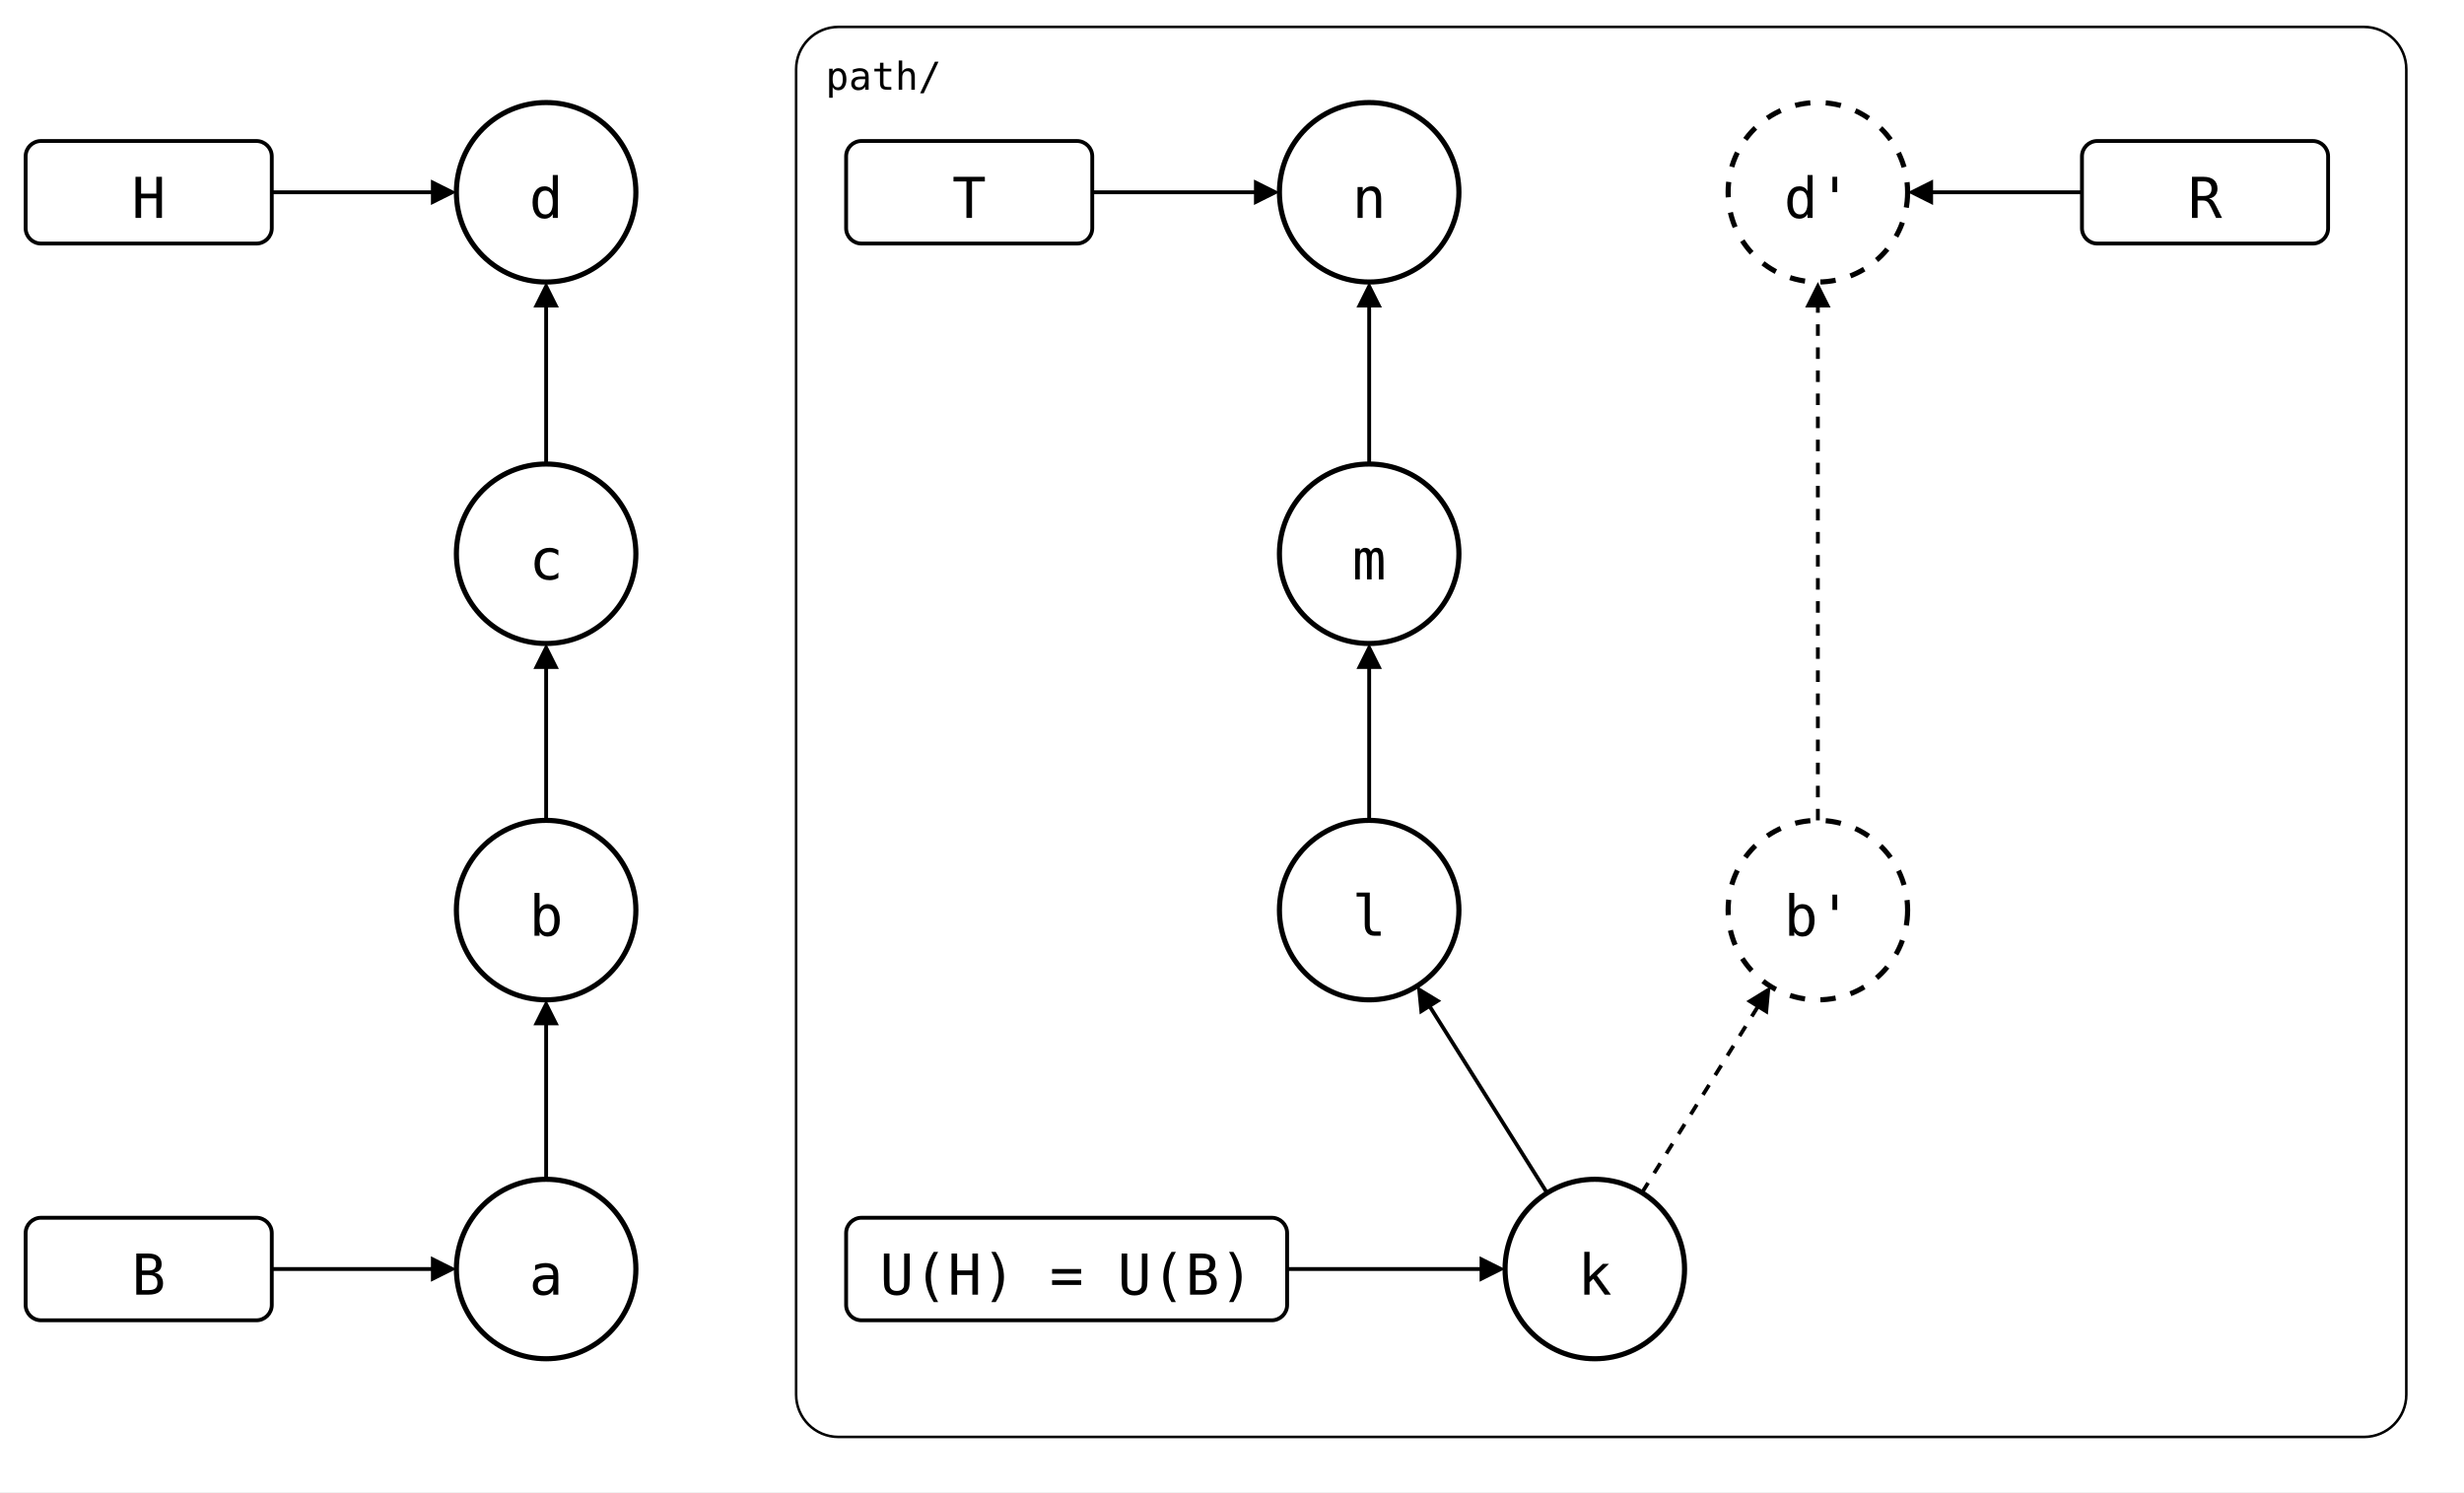
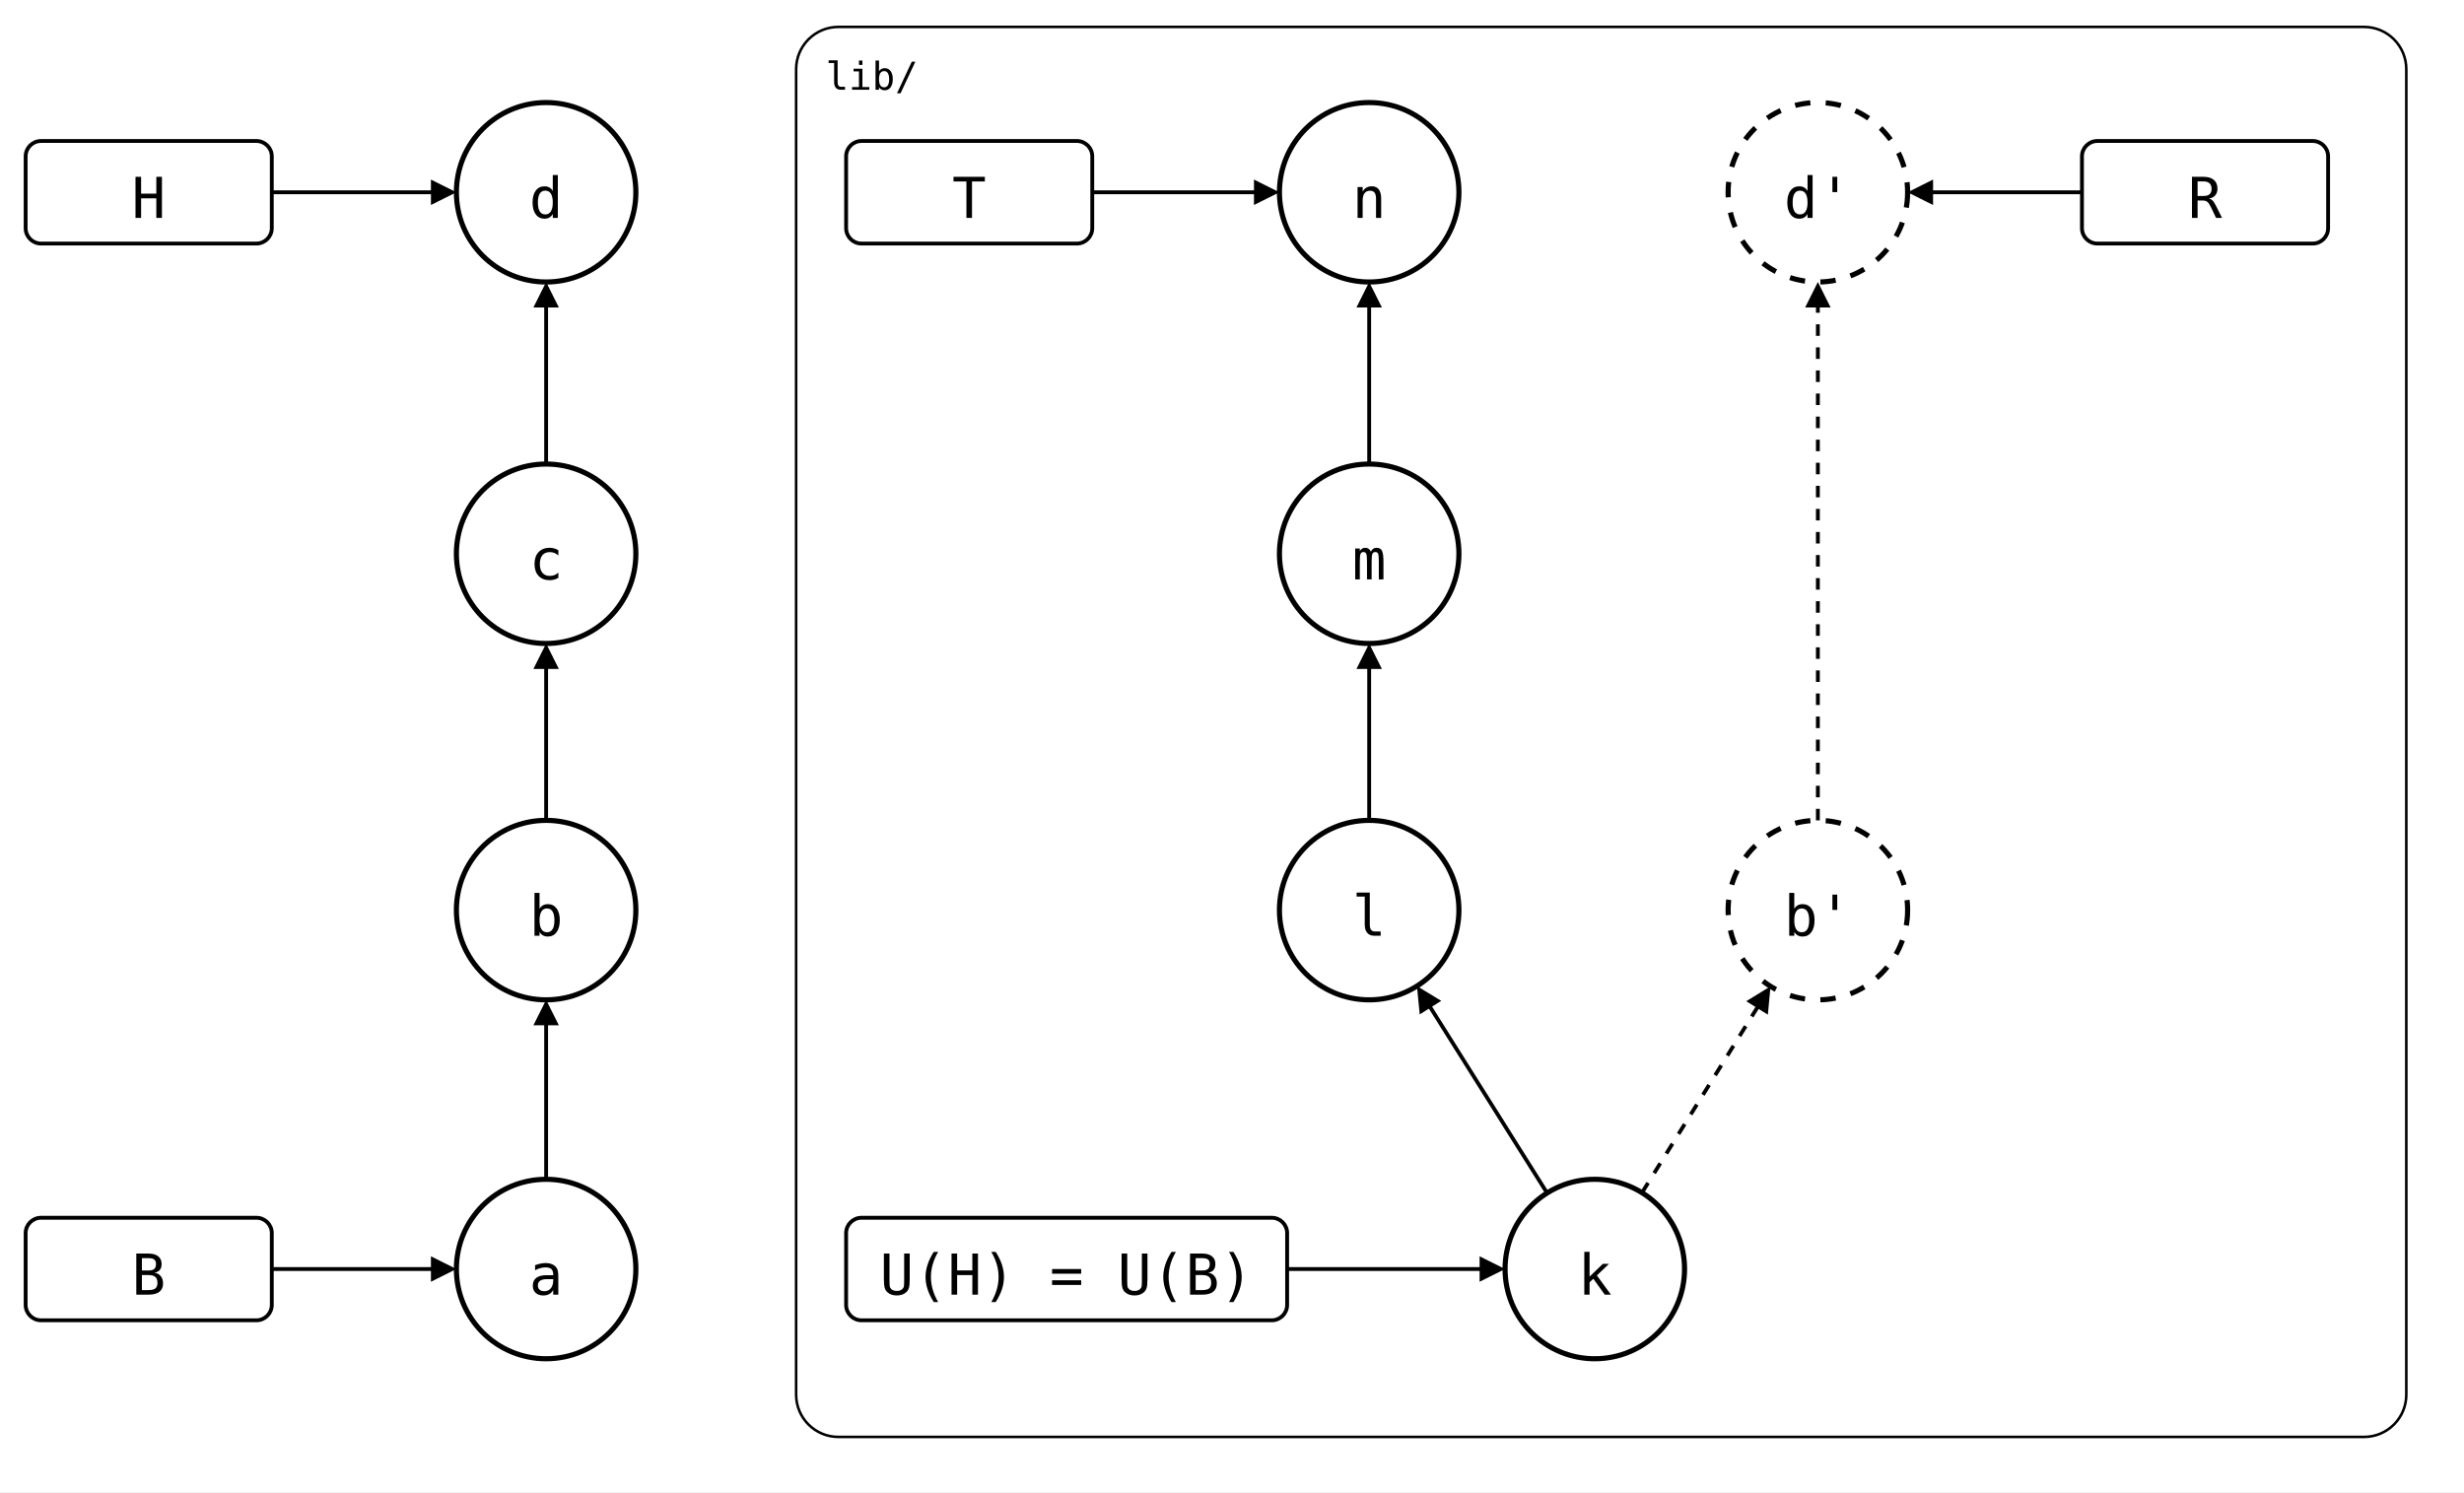
- <svg xmlns="http://www.w3.org/2000/svg" style="background: #ffffff; background-color: light-dark(#ffffff, #121212); color-scheme: light dark;" version="1.1" width="961px" height="582px" viewBox="0 0 961 582" id="ge-svg-cKj7-CJuBm1rGOg_2jpt" content="&lt;mxfile host=&quot;Electron&quot;&gt;&#10;  &lt;diagram name=&quot;before-pull&quot; id=&quot;before-pull&quot;&gt;&#10;    &lt;mxGraphModel grid=&quot;0&quot; gridSize=&quot;10&quot; guides=&quot;1&quot; tooltips=&quot;1&quot; connect=&quot;1&quot; arrows=&quot;1&quot; fold=&quot;0&quot; page=&quot;0&quot; pageScale=&quot;1&quot; pageWidth=&quot;850&quot; pageHeight=&quot;1100&quot; background=&quot;#ffffff&quot; math=&quot;0&quot; shadow=&quot;0&quot;&gt;&#10;      &lt;root&gt;&#10;        &lt;mxCell id=&quot;0&quot; /&gt;&#10;        &lt;mxCell id=&quot;1&quot; parent=&quot;0&quot; /&gt;&#10;        &lt;mxCell id=&quot;lane&quot; parent=&quot;1&quot; style=&quot;rounded=1;arcSize=3;fillColor=none;strokeWidth=1;fontSize=15;verticalAlign=top;align=left;spacingLeft=10;spacingTop=4;fontFamily=Roboto Mono,monospace;&quot; value=&quot;path/&quot; vertex=&quot;1&quot;&gt;&#10;          &lt;mxGeometry height=&quot;550&quot; width=&quot;628&quot; x=&quot;351&quot; y=&quot;1&quot; as=&quot;geometry&quot; /&gt;&#10;        &lt;/mxCell&gt;&#10;        &lt;mxCell id=&quot;a&quot; parent=&quot;1&quot; style=&quot;ellipse;aspect=fixed;strokeWidth=2;fontSize=22;fontFamily=Roboto Mono,monospace;&quot; value=&quot;a&quot; vertex=&quot;1&quot;&gt;&#10;          &lt;mxGeometry height=&quot;70&quot; width=&quot;70&quot; x=&quot;219&quot; y=&quot;451&quot; as=&quot;geometry&quot; /&gt;&#10;        &lt;/mxCell&gt;&#10;        &lt;mxCell id=&quot;b&quot; parent=&quot;1&quot; style=&quot;ellipse;aspect=fixed;strokeWidth=2;fontSize=22;fontFamily=Roboto Mono,monospace;&quot; value=&quot;b&quot; vertex=&quot;1&quot;&gt;&#10;          &lt;mxGeometry height=&quot;70&quot; width=&quot;70&quot; x=&quot;219&quot; y=&quot;311&quot; as=&quot;geometry&quot; /&gt;&#10;        &lt;/mxCell&gt;&#10;        &lt;mxCell id=&quot;c&quot; parent=&quot;1&quot; style=&quot;ellipse;aspect=fixed;strokeWidth=2;fontSize=22;fontFamily=Roboto Mono,monospace;&quot; value=&quot;c&quot; vertex=&quot;1&quot;&gt;&#10;          &lt;mxGeometry height=&quot;70&quot; width=&quot;70&quot; x=&quot;219&quot; y=&quot;172&quot; as=&quot;geometry&quot; /&gt;&#10;        &lt;/mxCell&gt;&#10;        &lt;mxCell id=&quot;d&quot; parent=&quot;1&quot; style=&quot;ellipse;aspect=fixed;strokeWidth=2;fontSize=22;fontFamily=Roboto Mono,monospace;&quot; value=&quot;d&quot; vertex=&quot;1&quot;&gt;&#10;          &lt;mxGeometry height=&quot;70&quot; width=&quot;70&quot; x=&quot;219&quot; y=&quot;31&quot; as=&quot;geometry&quot; /&gt;&#10;        &lt;/mxCell&gt;&#10;        &lt;mxCell id=&quot;k&quot; parent=&quot;1&quot; style=&quot;ellipse;aspect=fixed;strokeWidth=2;fontSize=22;fontFamily=Roboto Mono,monospace;&quot; value=&quot;k&quot; vertex=&quot;1&quot;&gt;&#10;          &lt;mxGeometry height=&quot;70&quot; width=&quot;70&quot; x=&quot;628&quot; y=&quot;451&quot; as=&quot;geometry&quot; /&gt;&#10;        &lt;/mxCell&gt;&#10;        &lt;mxCell id=&quot;l&quot; parent=&quot;1&quot; style=&quot;ellipse;aspect=fixed;strokeWidth=2;fontSize=22;fontFamily=Roboto Mono,monospace;&quot; value=&quot;l&quot; vertex=&quot;1&quot;&gt;&#10;          &lt;mxGeometry height=&quot;70&quot; width=&quot;70&quot; x=&quot;540&quot; y=&quot;311&quot; as=&quot;geometry&quot; /&gt;&#10;        &lt;/mxCell&gt;&#10;        &lt;mxCell id=&quot;m&quot; parent=&quot;1&quot; style=&quot;ellipse;aspect=fixed;strokeWidth=2;fontSize=22;fontFamily=Roboto Mono,monospace;&quot; value=&quot;m&quot; vertex=&quot;1&quot;&gt;&#10;          &lt;mxGeometry height=&quot;70&quot; width=&quot;70&quot; x=&quot;540&quot; y=&quot;172&quot; as=&quot;geometry&quot; /&gt;&#10;        &lt;/mxCell&gt;&#10;        &lt;mxCell id=&quot;n&quot; parent=&quot;1&quot; style=&quot;ellipse;aspect=fixed;strokeWidth=2;fontSize=22;fontFamily=Roboto Mono,monospace;&quot; value=&quot;n&quot; vertex=&quot;1&quot;&gt;&#10;          &lt;mxGeometry height=&quot;70&quot; width=&quot;70&quot; x=&quot;540&quot; y=&quot;31&quot; as=&quot;geometry&quot; /&gt;&#10;        &lt;/mxCell&gt;&#10;        &lt;mxCell id=&quot;b_&quot; parent=&quot;1&quot; style=&quot;ellipse;aspect=fixed;strokeWidth=2;fontSize=22;fontFamily=Roboto Mono,monospace;dashed=1;&quot; value=&quot;b&amp;#39;&quot; vertex=&quot;1&quot;&gt;&#10;          &lt;mxGeometry height=&quot;70&quot; width=&quot;70&quot; x=&quot;715&quot; y=&quot;311&quot; as=&quot;geometry&quot; /&gt;&#10;        &lt;/mxCell&gt;&#10;        &lt;mxCell id=&quot;d_&quot; parent=&quot;1&quot; style=&quot;ellipse;aspect=fixed;strokeWidth=2;fontSize=22;fontFamily=Roboto Mono,monospace;dashed=1;&quot; value=&quot;d&amp;#39;&quot; vertex=&quot;1&quot;&gt;&#10;          &lt;mxGeometry height=&quot;70&quot; width=&quot;70&quot; x=&quot;715&quot; y=&quot;31&quot; as=&quot;geometry&quot; /&gt;&#10;        &lt;/mxCell&gt;&#10;        &lt;mxCell id=&quot;refH&quot; parent=&quot;1&quot; style=&quot;rounded=1;strokeWidth=1.5;fontSize=22;fontFamily=Roboto Mono,monospace;&quot; value=&quot;H&quot; vertex=&quot;1&quot;&gt;&#10;          &lt;mxGeometry height=&quot;40&quot; width=&quot;96&quot; x=&quot;51&quot; y=&quot;46&quot; as=&quot;geometry&quot; /&gt;&#10;        &lt;/mxCell&gt;&#10;        &lt;mxCell id=&quot;refB&quot; parent=&quot;1&quot; style=&quot;rounded=1;strokeWidth=1.5;fontSize=22;fontFamily=Roboto Mono,monospace;&quot; value=&quot;B&quot; vertex=&quot;1&quot;&gt;&#10;          &lt;mxGeometry height=&quot;40&quot; width=&quot;96&quot; x=&quot;51&quot; y=&quot;466&quot; as=&quot;geometry&quot; /&gt;&#10;        &lt;/mxCell&gt;&#10;        &lt;mxCell id=&quot;refU&quot; parent=&quot;1&quot; style=&quot;rounded=1;strokeWidth=1.5;fontSize=22;fontFamily=Roboto Mono,monospace;&quot; value=&quot;U(H) = U(B)&quot; vertex=&quot;1&quot;&gt;&#10;          &lt;mxGeometry height=&quot;40&quot; width=&quot;172&quot; x=&quot;371&quot; y=&quot;466&quot; as=&quot;geometry&quot; /&gt;&#10;        &lt;/mxCell&gt;&#10;        &lt;mxCell id=&quot;refT&quot; parent=&quot;1&quot; style=&quot;rounded=1;strokeWidth=1.5;fontSize=22;fontFamily=Roboto Mono,monospace;&quot; value=&quot;T&quot; vertex=&quot;1&quot;&gt;&#10;          &lt;mxGeometry height=&quot;40&quot; width=&quot;96&quot; x=&quot;371&quot; y=&quot;46&quot; as=&quot;geometry&quot; /&gt;&#10;        &lt;/mxCell&gt;&#10;        &lt;mxCell id=&quot;refR&quot; parent=&quot;1&quot; style=&quot;rounded=1;strokeWidth=1.5;fontSize=22;fontFamily=Roboto Mono,monospace;&quot; value=&quot;R&quot; vertex=&quot;1&quot;&gt;&#10;          &lt;mxGeometry height=&quot;40&quot; width=&quot;96&quot; x=&quot;853&quot; y=&quot;46&quot; as=&quot;geometry&quot; /&gt;&#10;        &lt;/mxCell&gt;&#10;        &lt;mxCell id=&quot;e0&quot; edge=&quot;1&quot; parent=&quot;1&quot; source=&quot;refH&quot; style=&quot;endArrow=block;endFill=1;html=1;strokeWidth=1.5;rounded=0;&quot; target=&quot;d&quot;&gt;&#10;          &lt;mxGeometry relative=&quot;1&quot; as=&quot;geometry&quot; /&gt;&#10;        &lt;/mxCell&gt;&#10;        &lt;mxCell id=&quot;e1&quot; edge=&quot;1&quot; parent=&quot;1&quot; source=&quot;c&quot; style=&quot;endArrow=block;endFill=1;html=1;strokeWidth=1.5;rounded=0;&quot; target=&quot;d&quot;&gt;&#10;          &lt;mxGeometry relative=&quot;1&quot; as=&quot;geometry&quot; /&gt;&#10;        &lt;/mxCell&gt;&#10;        &lt;mxCell id=&quot;e2&quot; edge=&quot;1&quot; parent=&quot;1&quot; source=&quot;b&quot; style=&quot;endArrow=block;endFill=1;html=1;strokeWidth=1.5;rounded=0;&quot; target=&quot;c&quot;&gt;&#10;          &lt;mxGeometry relative=&quot;1&quot; as=&quot;geometry&quot; /&gt;&#10;        &lt;/mxCell&gt;&#10;        &lt;mxCell id=&quot;e3&quot; edge=&quot;1&quot; parent=&quot;1&quot; source=&quot;a&quot; style=&quot;endArrow=block;endFill=1;html=1;strokeWidth=1.5;rounded=0;&quot; target=&quot;b&quot;&gt;&#10;          &lt;mxGeometry relative=&quot;1&quot; as=&quot;geometry&quot; /&gt;&#10;        &lt;/mxCell&gt;&#10;        &lt;mxCell id=&quot;e4&quot; edge=&quot;1&quot; parent=&quot;1&quot; source=&quot;refB&quot; style=&quot;endArrow=block;endFill=1;html=1;strokeWidth=1.5;rounded=0;&quot; target=&quot;a&quot;&gt;&#10;          &lt;mxGeometry relative=&quot;1&quot; as=&quot;geometry&quot; /&gt;&#10;        &lt;/mxCell&gt;&#10;        &lt;mxCell id=&quot;e5&quot; edge=&quot;1&quot; parent=&quot;1&quot; source=&quot;refU&quot; style=&quot;endArrow=block;endFill=1;html=1;strokeWidth=1.5;rounded=0;&quot; target=&quot;k&quot;&gt;&#10;          &lt;mxGeometry relative=&quot;1&quot; as=&quot;geometry&quot; /&gt;&#10;        &lt;/mxCell&gt;&#10;        &lt;mxCell id=&quot;e6&quot; edge=&quot;1&quot; parent=&quot;1&quot; source=&quot;refT&quot; style=&quot;endArrow=block;endFill=1;html=1;strokeWidth=1.5;rounded=0;&quot; target=&quot;n&quot;&gt;&#10;          &lt;mxGeometry relative=&quot;1&quot; as=&quot;geometry&quot; /&gt;&#10;        &lt;/mxCell&gt;&#10;        &lt;mxCell id=&quot;e7&quot; edge=&quot;1&quot; parent=&quot;1&quot; source=&quot;k&quot; style=&quot;endArrow=block;endFill=1;html=1;strokeWidth=1.5;rounded=0;&quot; target=&quot;l&quot;&gt;&#10;          &lt;mxGeometry relative=&quot;1&quot; as=&quot;geometry&quot; /&gt;&#10;        &lt;/mxCell&gt;&#10;        &lt;mxCell id=&quot;e8&quot; edge=&quot;1&quot; parent=&quot;1&quot; source=&quot;l&quot; style=&quot;endArrow=block;endFill=1;html=1;strokeWidth=1.5;rounded=0;&quot; target=&quot;m&quot;&gt;&#10;          &lt;mxGeometry relative=&quot;1&quot; as=&quot;geometry&quot; /&gt;&#10;        &lt;/mxCell&gt;&#10;        &lt;mxCell id=&quot;e9&quot; edge=&quot;1&quot; parent=&quot;1&quot; source=&quot;m&quot; style=&quot;endArrow=block;endFill=1;html=1;strokeWidth=1.5;rounded=0;&quot; target=&quot;n&quot;&gt;&#10;          &lt;mxGeometry relative=&quot;1&quot; as=&quot;geometry&quot; /&gt;&#10;        &lt;/mxCell&gt;&#10;        &lt;mxCell id=&quot;e10&quot; edge=&quot;1&quot; parent=&quot;1&quot; source=&quot;k&quot; style=&quot;endArrow=block;endFill=1;html=1;strokeWidth=1.5;rounded=0;dashed=1;&quot; target=&quot;b_&quot;&gt;&#10;          &lt;mxGeometry relative=&quot;1&quot; as=&quot;geometry&quot; /&gt;&#10;        &lt;/mxCell&gt;&#10;        &lt;mxCell id=&quot;e11&quot; edge=&quot;1&quot; parent=&quot;1&quot; source=&quot;b_&quot; style=&quot;endArrow=block;endFill=1;html=1;strokeWidth=1.5;rounded=0;dashed=1;&quot; target=&quot;d_&quot;&gt;&#10;          &lt;mxGeometry relative=&quot;1&quot; as=&quot;geometry&quot; /&gt;&#10;        &lt;/mxCell&gt;&#10;        &lt;mxCell id=&quot;e12&quot; edge=&quot;1&quot; parent=&quot;1&quot; source=&quot;refR&quot; style=&quot;endArrow=block;endFill=1;html=1;strokeWidth=1.5;rounded=0;&quot; target=&quot;d_&quot;&gt;&#10;          &lt;mxGeometry relative=&quot;1&quot; as=&quot;geometry&quot; /&gt;&#10;        &lt;/mxCell&gt;&#10;      &lt;/root&gt;&#10;    &lt;/mxGraphModel&gt;&#10;  &lt;/diagram&gt;&#10;&lt;/mxfile&gt;&#10;">
-   <style type="text/css">@supports (color: light-dark(#000, #fff)) { #ge-svg-cKj7-CJuBm1rGOg_2jpt { --ge-adaptive-bg: light-dark(#ffffff, var(--ge-dark-color, #121212)); } }</style>
+ <svg xmlns="http://www.w3.org/2000/svg" style="background: #ffffff; background-color: light-dark(#ffffff, #121212); color-scheme: light dark;" version="1.1" width="961px" height="582px" viewBox="0 0 961 582" id="ge-svg-8tMUDwpoQB_74Hj9DAsO" content="&lt;mxfile host=&quot;Electron&quot;&gt;&#10;  &lt;diagram name=&quot;before-pull&quot; id=&quot;before-pull&quot;&gt;&#10;    &lt;mxGraphModel grid=&quot;0&quot; gridSize=&quot;10&quot; guides=&quot;1&quot; tooltips=&quot;1&quot; connect=&quot;1&quot; arrows=&quot;1&quot; fold=&quot;0&quot; page=&quot;0&quot; pageScale=&quot;1&quot; pageWidth=&quot;850&quot; pageHeight=&quot;1100&quot; background=&quot;#ffffff&quot; math=&quot;0&quot; shadow=&quot;0&quot;&gt;&#10;      &lt;root&gt;&#10;        &lt;mxCell id=&quot;0&quot; /&gt;&#10;        &lt;mxCell id=&quot;1&quot; parent=&quot;0&quot; /&gt;&#10;        &lt;mxCell id=&quot;lane&quot; parent=&quot;1&quot; style=&quot;rounded=1;arcSize=3;fillColor=none;strokeWidth=1;fontSize=15;verticalAlign=top;align=left;spacingLeft=10;spacingTop=4;fontFamily=Roboto Mono,monospace;&quot; value=&quot;lib/&quot; vertex=&quot;1&quot;&gt;&#10;          &lt;mxGeometry height=&quot;550&quot; width=&quot;628&quot; x=&quot;351&quot; y=&quot;1&quot; as=&quot;geometry&quot; /&gt;&#10;        &lt;/mxCell&gt;&#10;        &lt;mxCell id=&quot;a&quot; parent=&quot;1&quot; style=&quot;ellipse;aspect=fixed;strokeWidth=2;fontSize=22;fontFamily=Roboto Mono,monospace;&quot; value=&quot;a&quot; vertex=&quot;1&quot;&gt;&#10;          &lt;mxGeometry height=&quot;70&quot; width=&quot;70&quot; x=&quot;219&quot; y=&quot;451&quot; as=&quot;geometry&quot; /&gt;&#10;        &lt;/mxCell&gt;&#10;        &lt;mxCell id=&quot;b&quot; parent=&quot;1&quot; style=&quot;ellipse;aspect=fixed;strokeWidth=2;fontSize=22;fontFamily=Roboto Mono,monospace;&quot; value=&quot;b&quot; vertex=&quot;1&quot;&gt;&#10;          &lt;mxGeometry height=&quot;70&quot; width=&quot;70&quot; x=&quot;219&quot; y=&quot;311&quot; as=&quot;geometry&quot; /&gt;&#10;        &lt;/mxCell&gt;&#10;        &lt;mxCell id=&quot;c&quot; parent=&quot;1&quot; style=&quot;ellipse;aspect=fixed;strokeWidth=2;fontSize=22;fontFamily=Roboto Mono,monospace;&quot; value=&quot;c&quot; vertex=&quot;1&quot;&gt;&#10;          &lt;mxGeometry height=&quot;70&quot; width=&quot;70&quot; x=&quot;219&quot; y=&quot;172&quot; as=&quot;geometry&quot; /&gt;&#10;        &lt;/mxCell&gt;&#10;        &lt;mxCell id=&quot;d&quot; parent=&quot;1&quot; style=&quot;ellipse;aspect=fixed;strokeWidth=2;fontSize=22;fontFamily=Roboto Mono,monospace;&quot; value=&quot;d&quot; vertex=&quot;1&quot;&gt;&#10;          &lt;mxGeometry height=&quot;70&quot; width=&quot;70&quot; x=&quot;219&quot; y=&quot;31&quot; as=&quot;geometry&quot; /&gt;&#10;        &lt;/mxCell&gt;&#10;        &lt;mxCell id=&quot;k&quot; parent=&quot;1&quot; style=&quot;ellipse;aspect=fixed;strokeWidth=2;fontSize=22;fontFamily=Roboto Mono,monospace;&quot; value=&quot;k&quot; vertex=&quot;1&quot;&gt;&#10;          &lt;mxGeometry height=&quot;70&quot; width=&quot;70&quot; x=&quot;628&quot; y=&quot;451&quot; as=&quot;geometry&quot; /&gt;&#10;        &lt;/mxCell&gt;&#10;        &lt;mxCell id=&quot;l&quot; parent=&quot;1&quot; style=&quot;ellipse;aspect=fixed;strokeWidth=2;fontSize=22;fontFamily=Roboto Mono,monospace;&quot; value=&quot;l&quot; vertex=&quot;1&quot;&gt;&#10;          &lt;mxGeometry height=&quot;70&quot; width=&quot;70&quot; x=&quot;540&quot; y=&quot;311&quot; as=&quot;geometry&quot; /&gt;&#10;        &lt;/mxCell&gt;&#10;        &lt;mxCell id=&quot;m&quot; parent=&quot;1&quot; style=&quot;ellipse;aspect=fixed;strokeWidth=2;fontSize=22;fontFamily=Roboto Mono,monospace;&quot; value=&quot;m&quot; vertex=&quot;1&quot;&gt;&#10;          &lt;mxGeometry height=&quot;70&quot; width=&quot;70&quot; x=&quot;540&quot; y=&quot;172&quot; as=&quot;geometry&quot; /&gt;&#10;        &lt;/mxCell&gt;&#10;        &lt;mxCell id=&quot;n&quot; parent=&quot;1&quot; style=&quot;ellipse;aspect=fixed;strokeWidth=2;fontSize=22;fontFamily=Roboto Mono,monospace;&quot; value=&quot;n&quot; vertex=&quot;1&quot;&gt;&#10;          &lt;mxGeometry height=&quot;70&quot; width=&quot;70&quot; x=&quot;540&quot; y=&quot;31&quot; as=&quot;geometry&quot; /&gt;&#10;        &lt;/mxCell&gt;&#10;        &lt;mxCell id=&quot;b_&quot; parent=&quot;1&quot; style=&quot;ellipse;aspect=fixed;strokeWidth=2;fontSize=22;fontFamily=Roboto Mono,monospace;dashed=1;&quot; value=&quot;b&amp;#39;&quot; vertex=&quot;1&quot;&gt;&#10;          &lt;mxGeometry height=&quot;70&quot; width=&quot;70&quot; x=&quot;715&quot; y=&quot;311&quot; as=&quot;geometry&quot; /&gt;&#10;        &lt;/mxCell&gt;&#10;        &lt;mxCell id=&quot;d_&quot; parent=&quot;1&quot; style=&quot;ellipse;aspect=fixed;strokeWidth=2;fontSize=22;fontFamily=Roboto Mono,monospace;dashed=1;&quot; value=&quot;d&amp;#39;&quot; vertex=&quot;1&quot;&gt;&#10;          &lt;mxGeometry height=&quot;70&quot; width=&quot;70&quot; x=&quot;715&quot; y=&quot;31&quot; as=&quot;geometry&quot; /&gt;&#10;        &lt;/mxCell&gt;&#10;        &lt;mxCell id=&quot;refH&quot; parent=&quot;1&quot; style=&quot;rounded=1;strokeWidth=1.5;fontSize=22;fontFamily=Roboto Mono,monospace;&quot; value=&quot;H&quot; vertex=&quot;1&quot;&gt;&#10;          &lt;mxGeometry height=&quot;40&quot; width=&quot;96&quot; x=&quot;51&quot; y=&quot;46&quot; as=&quot;geometry&quot; /&gt;&#10;        &lt;/mxCell&gt;&#10;        &lt;mxCell id=&quot;refB&quot; parent=&quot;1&quot; style=&quot;rounded=1;strokeWidth=1.5;fontSize=22;fontFamily=Roboto Mono,monospace;&quot; value=&quot;B&quot; vertex=&quot;1&quot;&gt;&#10;          &lt;mxGeometry height=&quot;40&quot; width=&quot;96&quot; x=&quot;51&quot; y=&quot;466&quot; as=&quot;geometry&quot; /&gt;&#10;        &lt;/mxCell&gt;&#10;        &lt;mxCell id=&quot;refU&quot; parent=&quot;1&quot; style=&quot;rounded=1;strokeWidth=1.5;fontSize=22;fontFamily=Roboto Mono,monospace;&quot; value=&quot;U(H) = U(B)&quot; vertex=&quot;1&quot;&gt;&#10;          &lt;mxGeometry height=&quot;40&quot; width=&quot;172&quot; x=&quot;371&quot; y=&quot;466&quot; as=&quot;geometry&quot; /&gt;&#10;        &lt;/mxCell&gt;&#10;        &lt;mxCell id=&quot;refT&quot; parent=&quot;1&quot; style=&quot;rounded=1;strokeWidth=1.5;fontSize=22;fontFamily=Roboto Mono,monospace;&quot; value=&quot;T&quot; vertex=&quot;1&quot;&gt;&#10;          &lt;mxGeometry height=&quot;40&quot; width=&quot;96&quot; x=&quot;371&quot; y=&quot;46&quot; as=&quot;geometry&quot; /&gt;&#10;        &lt;/mxCell&gt;&#10;        &lt;mxCell id=&quot;refR&quot; parent=&quot;1&quot; style=&quot;rounded=1;strokeWidth=1.5;fontSize=22;fontFamily=Roboto Mono,monospace;&quot; value=&quot;R&quot; vertex=&quot;1&quot;&gt;&#10;          &lt;mxGeometry height=&quot;40&quot; width=&quot;96&quot; x=&quot;853&quot; y=&quot;46&quot; as=&quot;geometry&quot; /&gt;&#10;        &lt;/mxCell&gt;&#10;        &lt;mxCell id=&quot;e0&quot; edge=&quot;1&quot; parent=&quot;1&quot; source=&quot;refH&quot; style=&quot;endArrow=block;endFill=1;html=1;strokeWidth=1.5;rounded=0;&quot; target=&quot;d&quot;&gt;&#10;          &lt;mxGeometry relative=&quot;1&quot; as=&quot;geometry&quot; /&gt;&#10;        &lt;/mxCell&gt;&#10;        &lt;mxCell id=&quot;e1&quot; edge=&quot;1&quot; parent=&quot;1&quot; source=&quot;c&quot; style=&quot;endArrow=block;endFill=1;html=1;strokeWidth=1.5;rounded=0;&quot; target=&quot;d&quot;&gt;&#10;          &lt;mxGeometry relative=&quot;1&quot; as=&quot;geometry&quot; /&gt;&#10;        &lt;/mxCell&gt;&#10;        &lt;mxCell id=&quot;e2&quot; edge=&quot;1&quot; parent=&quot;1&quot; source=&quot;b&quot; style=&quot;endArrow=block;endFill=1;html=1;strokeWidth=1.5;rounded=0;&quot; target=&quot;c&quot;&gt;&#10;          &lt;mxGeometry relative=&quot;1&quot; as=&quot;geometry&quot; /&gt;&#10;        &lt;/mxCell&gt;&#10;        &lt;mxCell id=&quot;e3&quot; edge=&quot;1&quot; parent=&quot;1&quot; source=&quot;a&quot; style=&quot;endArrow=block;endFill=1;html=1;strokeWidth=1.5;rounded=0;&quot; target=&quot;b&quot;&gt;&#10;          &lt;mxGeometry relative=&quot;1&quot; as=&quot;geometry&quot; /&gt;&#10;        &lt;/mxCell&gt;&#10;        &lt;mxCell id=&quot;e4&quot; edge=&quot;1&quot; parent=&quot;1&quot; source=&quot;refB&quot; style=&quot;endArrow=block;endFill=1;html=1;strokeWidth=1.5;rounded=0;&quot; target=&quot;a&quot;&gt;&#10;          &lt;mxGeometry relative=&quot;1&quot; as=&quot;geometry&quot; /&gt;&#10;        &lt;/mxCell&gt;&#10;        &lt;mxCell id=&quot;e5&quot; edge=&quot;1&quot; parent=&quot;1&quot; source=&quot;refU&quot; style=&quot;endArrow=block;endFill=1;html=1;strokeWidth=1.5;rounded=0;&quot; target=&quot;k&quot;&gt;&#10;          &lt;mxGeometry relative=&quot;1&quot; as=&quot;geometry&quot; /&gt;&#10;        &lt;/mxCell&gt;&#10;        &lt;mxCell id=&quot;e6&quot; edge=&quot;1&quot; parent=&quot;1&quot; source=&quot;refT&quot; style=&quot;endArrow=block;endFill=1;html=1;strokeWidth=1.5;rounded=0;&quot; target=&quot;n&quot;&gt;&#10;          &lt;mxGeometry relative=&quot;1&quot; as=&quot;geometry&quot; /&gt;&#10;        &lt;/mxCell&gt;&#10;        &lt;mxCell id=&quot;e7&quot; edge=&quot;1&quot; parent=&quot;1&quot; source=&quot;k&quot; style=&quot;endArrow=block;endFill=1;html=1;strokeWidth=1.5;rounded=0;&quot; target=&quot;l&quot;&gt;&#10;          &lt;mxGeometry relative=&quot;1&quot; as=&quot;geometry&quot; /&gt;&#10;        &lt;/mxCell&gt;&#10;        &lt;mxCell id=&quot;e8&quot; edge=&quot;1&quot; parent=&quot;1&quot; source=&quot;l&quot; style=&quot;endArrow=block;endFill=1;html=1;strokeWidth=1.5;rounded=0;&quot; target=&quot;m&quot;&gt;&#10;          &lt;mxGeometry relative=&quot;1&quot; as=&quot;geometry&quot; /&gt;&#10;        &lt;/mxCell&gt;&#10;        &lt;mxCell id=&quot;e9&quot; edge=&quot;1&quot; parent=&quot;1&quot; source=&quot;m&quot; style=&quot;endArrow=block;endFill=1;html=1;strokeWidth=1.5;rounded=0;&quot; target=&quot;n&quot;&gt;&#10;          &lt;mxGeometry relative=&quot;1&quot; as=&quot;geometry&quot; /&gt;&#10;        &lt;/mxCell&gt;&#10;        &lt;mxCell id=&quot;e10&quot; edge=&quot;1&quot; parent=&quot;1&quot; source=&quot;k&quot; style=&quot;endArrow=block;endFill=1;html=1;strokeWidth=1.5;rounded=0;dashed=1;&quot; target=&quot;b_&quot;&gt;&#10;          &lt;mxGeometry relative=&quot;1&quot; as=&quot;geometry&quot; /&gt;&#10;        &lt;/mxCell&gt;&#10;        &lt;mxCell id=&quot;e11&quot; edge=&quot;1&quot; parent=&quot;1&quot; source=&quot;b_&quot; style=&quot;endArrow=block;endFill=1;html=1;strokeWidth=1.5;rounded=0;dashed=1;&quot; target=&quot;d_&quot;&gt;&#10;          &lt;mxGeometry relative=&quot;1&quot; as=&quot;geometry&quot; /&gt;&#10;        &lt;/mxCell&gt;&#10;        &lt;mxCell id=&quot;e12&quot; edge=&quot;1&quot; parent=&quot;1&quot; source=&quot;refR&quot; style=&quot;endArrow=block;endFill=1;html=1;strokeWidth=1.5;rounded=0;&quot; target=&quot;d_&quot;&gt;&#10;          &lt;mxGeometry relative=&quot;1&quot; as=&quot;geometry&quot; /&gt;&#10;        &lt;/mxCell&gt;&#10;      &lt;/root&gt;&#10;    &lt;/mxGraphModel&gt;&#10;  &lt;/diagram&gt;&#10;&lt;/mxfile&gt;&#10;">
+   <style type="text/css">@supports (color: light-dark(#000, #fff)) { #ge-svg-8tMUDwpoQB_74Hj9DAsO { --ge-adaptive-bg: light-dark(#ffffff, var(--ge-dark-color, #121212)); } }</style>
  <defs />
  <rect fill="#ffffff" width="100%" height="100%" x="0" y="0" style="fill: light-dark(rgb(255, 255, 255), rgb(18, 18, 18));" />
  <g>
    <g data-cell-id="0">
      <g data-cell-id="1">
        <g data-cell-id="lane">
          <g transform="translate(0.5,0.5)">
            <rect x="310" y="10" width="628" height="550" rx="16.5" ry="16.5" fill="none" stroke="#000000" pointer-events="all" style="stroke: light-dark(rgb(0, 0, 0), rgb(255, 255, 255));" />
          </g>
          <g>
            <g fill="#000000" font-family="'Roboto Mono', monospace" text-anchor="start" font-size="15px" style="fill: light-dark(rgb(0, 0, 0), rgb(255, 255, 255));">
-               <text x="322" y="35">path/</text>
+               <text x="322" y="35">lib/</text>
            </g>
          </g>
        </g>
        <g data-cell-id="a">
          <g>
            <ellipse cx="213" cy="495" rx="35" ry="35" fill="#ffffff" stroke="#000000" stroke-width="2" pointer-events="all" style="fill: var(--ge-adaptive-bg, #ffffff); stroke: light-dark(rgb(0, 0, 0), rgb(255, 255, 255));" />
          </g>
          <g>
            <g fill="#000000" font-family="'Roboto Mono', monospace" text-anchor="middle" font-size="22px" style="fill: light-dark(rgb(0, 0, 0), rgb(255, 255, 255));">
              <text x="213" y="505">a</text>
            </g>
          </g>
        </g>
        <g data-cell-id="b">
          <g>
            <ellipse cx="213" cy="355" rx="35" ry="35" fill="#ffffff" stroke="#000000" stroke-width="2" pointer-events="all" style="fill: var(--ge-adaptive-bg, #ffffff); stroke: light-dark(rgb(0, 0, 0), rgb(255, 255, 255));" />
          </g>
          <g>
            <g fill="#000000" font-family="'Roboto Mono', monospace" text-anchor="middle" font-size="22px" style="fill: light-dark(rgb(0, 0, 0), rgb(255, 255, 255));">
              <text x="213" y="365">b</text>
            </g>
          </g>
        </g>
        <g data-cell-id="c">
          <g>
            <ellipse cx="213" cy="216" rx="35" ry="35" fill="#ffffff" stroke="#000000" stroke-width="2" pointer-events="all" style="fill: var(--ge-adaptive-bg, #ffffff); stroke: light-dark(rgb(0, 0, 0), rgb(255, 255, 255));" />
          </g>
          <g>
            <g fill="#000000" font-family="'Roboto Mono', monospace" text-anchor="middle" font-size="22px" style="fill: light-dark(rgb(0, 0, 0), rgb(255, 255, 255));">
              <text x="213" y="226">c</text>
            </g>
          </g>
        </g>
        <g data-cell-id="d">
          <g>
            <ellipse cx="213" cy="75" rx="35" ry="35" fill="#ffffff" stroke="#000000" stroke-width="2" pointer-events="all" style="fill: var(--ge-adaptive-bg, #ffffff); stroke: light-dark(rgb(0, 0, 0), rgb(255, 255, 255));" />
          </g>
          <g>
            <g fill="#000000" font-family="'Roboto Mono', monospace" text-anchor="middle" font-size="22px" style="fill: light-dark(rgb(0, 0, 0), rgb(255, 255, 255));">
              <text x="213" y="85">d</text>
            </g>
          </g>
        </g>
        <g data-cell-id="k">
          <g>
            <ellipse cx="622" cy="495" rx="35" ry="35" fill="#ffffff" stroke="#000000" stroke-width="2" pointer-events="all" style="fill: var(--ge-adaptive-bg, #ffffff); stroke: light-dark(rgb(0, 0, 0), rgb(255, 255, 255));" />
          </g>
          <g>
            <g fill="#000000" font-family="'Roboto Mono', monospace" text-anchor="middle" font-size="22px" style="fill: light-dark(rgb(0, 0, 0), rgb(255, 255, 255));">
              <text x="622" y="505">k</text>
            </g>
          </g>
        </g>
        <g data-cell-id="l">
          <g>
            <ellipse cx="534" cy="355" rx="35" ry="35" fill="#ffffff" stroke="#000000" stroke-width="2" pointer-events="all" style="fill: var(--ge-adaptive-bg, #ffffff); stroke: light-dark(rgb(0, 0, 0), rgb(255, 255, 255));" />
          </g>
          <g>
            <g fill="#000000" font-family="'Roboto Mono', monospace" text-anchor="middle" font-size="22px" style="fill: light-dark(rgb(0, 0, 0), rgb(255, 255, 255));">
              <text x="534" y="365">l</text>
            </g>
          </g>
        </g>
        <g data-cell-id="m">
          <g>
            <ellipse cx="534" cy="216" rx="35" ry="35" fill="#ffffff" stroke="#000000" stroke-width="2" pointer-events="all" style="fill: var(--ge-adaptive-bg, #ffffff); stroke: light-dark(rgb(0, 0, 0), rgb(255, 255, 255));" />
          </g>
          <g>
            <g fill="#000000" font-family="'Roboto Mono', monospace" text-anchor="middle" font-size="22px" style="fill: light-dark(rgb(0, 0, 0), rgb(255, 255, 255));">
              <text x="534" y="226">m</text>
            </g>
          </g>
        </g>
        <g data-cell-id="n">
          <g>
            <ellipse cx="534" cy="75" rx="35" ry="35" fill="#ffffff" stroke="#000000" stroke-width="2" pointer-events="all" style="fill: var(--ge-adaptive-bg, #ffffff); stroke: light-dark(rgb(0, 0, 0), rgb(255, 255, 255));" />
          </g>
          <g>
            <g fill="#000000" font-family="'Roboto Mono', monospace" text-anchor="middle" font-size="22px" style="fill: light-dark(rgb(0, 0, 0), rgb(255, 255, 255));">
              <text x="534" y="85">n</text>
            </g>
          </g>
        </g>
        <g data-cell-id="b_">
          <g>
            <ellipse cx="709" cy="355" rx="35" ry="35" fill="#ffffff" stroke="#000000" stroke-width="2" stroke-dasharray="6 6" pointer-events="all" style="fill: var(--ge-adaptive-bg, #ffffff); stroke: light-dark(rgb(0, 0, 0), rgb(255, 255, 255));" />
          </g>
          <g>
            <g fill="#000000" font-family="'Roboto Mono', monospace" text-anchor="middle" font-size="22px" style="fill: light-dark(rgb(0, 0, 0), rgb(255, 255, 255));">
              <text x="709" y="365">b'</text>
            </g>
          </g>
        </g>
        <g data-cell-id="d_">
          <g>
            <ellipse cx="709" cy="75" rx="35" ry="35" fill="#ffffff" stroke="#000000" stroke-width="2" stroke-dasharray="6 6" pointer-events="all" style="fill: var(--ge-adaptive-bg, #ffffff); stroke: light-dark(rgb(0, 0, 0), rgb(255, 255, 255));" />
          </g>
          <g>
            <g fill="#000000" font-family="'Roboto Mono', monospace" text-anchor="middle" font-size="22px" style="fill: light-dark(rgb(0, 0, 0), rgb(255, 255, 255));">
              <text x="709" y="85">d'</text>
            </g>
          </g>
        </g>
        <g data-cell-id="refH">
          <g>
            <rect x="10" y="55" width="96" height="40" rx="6" ry="6" fill="#ffffff" stroke="#000000" stroke-width="1.5" pointer-events="all" style="fill: var(--ge-adaptive-bg, #ffffff); stroke: light-dark(rgb(0, 0, 0), rgb(255, 255, 255));" />
          </g>
          <g>
            <g fill="#000000" font-family="'Roboto Mono', monospace" text-anchor="middle" font-size="22px" style="fill: light-dark(rgb(0, 0, 0), rgb(255, 255, 255));">
              <text x="58" y="85">H</text>
            </g>
          </g>
        </g>
        <g data-cell-id="refB">
          <g>
            <rect x="10" y="475" width="96" height="40" rx="6" ry="6" fill="#ffffff" stroke="#000000" stroke-width="1.5" pointer-events="all" style="fill: var(--ge-adaptive-bg, #ffffff); stroke: light-dark(rgb(0, 0, 0), rgb(255, 255, 255));" />
          </g>
          <g>
            <g fill="#000000" font-family="'Roboto Mono', monospace" text-anchor="middle" font-size="22px" style="fill: light-dark(rgb(0, 0, 0), rgb(255, 255, 255));">
              <text x="58" y="505">B</text>
            </g>
          </g>
        </g>
        <g data-cell-id="refU">
          <g>
            <rect x="330" y="475" width="172" height="40" rx="6" ry="6" fill="#ffffff" stroke="#000000" stroke-width="1.5" pointer-events="all" style="fill: var(--ge-adaptive-bg, #ffffff); stroke: light-dark(rgb(0, 0, 0), rgb(255, 255, 255));" />
          </g>
          <g>
            <g fill="#000000" font-family="'Roboto Mono', monospace" text-anchor="middle" font-size="22px" style="fill: light-dark(rgb(0, 0, 0), rgb(255, 255, 255));">
              <text x="416" y="505">U(H) = U(B)</text>
            </g>
          </g>
        </g>
        <g data-cell-id="refT">
          <g>
            <rect x="330" y="55" width="96" height="40" rx="6" ry="6" fill="#ffffff" stroke="#000000" stroke-width="1.5" pointer-events="all" style="fill: var(--ge-adaptive-bg, #ffffff); stroke: light-dark(rgb(0, 0, 0), rgb(255, 255, 255));" />
          </g>
          <g>
            <g fill="#000000" font-family="'Roboto Mono', monospace" text-anchor="middle" font-size="22px" style="fill: light-dark(rgb(0, 0, 0), rgb(255, 255, 255));">
              <text x="378" y="85">T</text>
            </g>
          </g>
        </g>
        <g data-cell-id="refR">
          <g>
            <rect x="812" y="55" width="96" height="40" rx="6" ry="6" fill="#ffffff" stroke="#000000" stroke-width="1.5" pointer-events="all" style="fill: var(--ge-adaptive-bg, #ffffff); stroke: light-dark(rgb(0, 0, 0), rgb(255, 255, 255));" />
          </g>
          <g>
            <g fill="#000000" font-family="'Roboto Mono', monospace" text-anchor="middle" font-size="22px" style="fill: light-dark(rgb(0, 0, 0), rgb(255, 255, 255));">
              <text x="860" y="85">R</text>
            </g>
          </g>
        </g>
        <g data-cell-id="e0">
          <g>
            <path d="M 106 75 L 168.82 75" fill="none" stroke="#000000" stroke-width="1.5" stroke-miterlimit="10" pointer-events="stroke" style="stroke: light-dark(rgb(0, 0, 0), rgb(255, 255, 255));" />
            <path d="M 176.32 75 L 168.82 78.75 L 168.82 71.25 Z" fill="#000000" stroke="#000000" stroke-width="1.5" stroke-miterlimit="10" pointer-events="all" style="fill: light-dark(rgb(0, 0, 0), rgb(255, 255, 255)); stroke: light-dark(rgb(0, 0, 0), rgb(255, 255, 255));" />
          </g>
        </g>
        <g data-cell-id="e1">
          <g>
            <path d="M 213 181 L 213 119.18" fill="none" stroke="#000000" stroke-width="1.5" stroke-miterlimit="10" pointer-events="stroke" style="stroke: light-dark(rgb(0, 0, 0), rgb(255, 255, 255));" />
            <path d="M 213 111.68 L 216.75 119.18 L 209.25 119.18 Z" fill="#000000" stroke="#000000" stroke-width="1.5" stroke-miterlimit="10" pointer-events="all" style="fill: light-dark(rgb(0, 0, 0), rgb(255, 255, 255)); stroke: light-dark(rgb(0, 0, 0), rgb(255, 255, 255));" />
          </g>
        </g>
        <g data-cell-id="e2">
          <g>
            <path d="M 213 320 L 213 260.18" fill="none" stroke="#000000" stroke-width="1.5" stroke-miterlimit="10" pointer-events="stroke" style="stroke: light-dark(rgb(0, 0, 0), rgb(255, 255, 255));" />
            <path d="M 213 252.68 L 216.75 260.18 L 209.25 260.18 Z" fill="#000000" stroke="#000000" stroke-width="1.5" stroke-miterlimit="10" pointer-events="all" style="fill: light-dark(rgb(0, 0, 0), rgb(255, 255, 255)); stroke: light-dark(rgb(0, 0, 0), rgb(255, 255, 255));" />
          </g>
        </g>
        <g data-cell-id="e3">
          <g>
            <path d="M 213 460 L 213 399.18" fill="none" stroke="#000000" stroke-width="1.5" stroke-miterlimit="10" pointer-events="stroke" style="stroke: light-dark(rgb(0, 0, 0), rgb(255, 255, 255));" />
            <path d="M 213 391.68 L 216.75 399.18 L 209.25 399.18 Z" fill="#000000" stroke="#000000" stroke-width="1.5" stroke-miterlimit="10" pointer-events="all" style="fill: light-dark(rgb(0, 0, 0), rgb(255, 255, 255)); stroke: light-dark(rgb(0, 0, 0), rgb(255, 255, 255));" />
          </g>
        </g>
        <g data-cell-id="e4">
          <g>
            <path d="M 106 495 L 168.82 495" fill="none" stroke="#000000" stroke-width="1.5" stroke-miterlimit="10" pointer-events="stroke" style="stroke: light-dark(rgb(0, 0, 0), rgb(255, 255, 255));" />
            <path d="M 176.32 495 L 168.82 498.75 L 168.82 491.25 Z" fill="#000000" stroke="#000000" stroke-width="1.5" stroke-miterlimit="10" pointer-events="all" style="fill: light-dark(rgb(0, 0, 0), rgb(255, 255, 255)); stroke: light-dark(rgb(0, 0, 0), rgb(255, 255, 255));" />
          </g>
        </g>
        <g data-cell-id="e5">
          <g>
            <path d="M 502 495 L 577.82 495" fill="none" stroke="#000000" stroke-width="1.5" stroke-miterlimit="10" pointer-events="stroke" style="stroke: light-dark(rgb(0, 0, 0), rgb(255, 255, 255));" />
            <path d="M 585.32 495 L 577.82 498.75 L 577.82 491.25 Z" fill="#000000" stroke="#000000" stroke-width="1.5" stroke-miterlimit="10" pointer-events="all" style="fill: light-dark(rgb(0, 0, 0), rgb(255, 255, 255)); stroke: light-dark(rgb(0, 0, 0), rgb(255, 255, 255));" />
          </g>
        </g>
        <g data-cell-id="e6">
          <g>
            <path d="M 426 75 L 489.82 75" fill="none" stroke="#000000" stroke-width="1.5" stroke-miterlimit="10" pointer-events="stroke" style="stroke: light-dark(rgb(0, 0, 0), rgb(255, 255, 255));" />
            <path d="M 497.32 75 L 489.82 78.75 L 489.82 71.25 Z" fill="#000000" stroke="#000000" stroke-width="1.5" stroke-miterlimit="10" pointer-events="all" style="fill: light-dark(rgb(0, 0, 0), rgb(255, 255, 255)); stroke: light-dark(rgb(0, 0, 0), rgb(255, 255, 255));" />
          </g>
        </g>
        <g data-cell-id="e7">
          <g>
            <path d="M 603.4 465.35 L 557.51 392.4" fill="none" stroke="#000000" stroke-width="1.5" stroke-miterlimit="10" pointer-events="stroke" style="stroke: light-dark(rgb(0, 0, 0), rgb(255, 255, 255));" />
            <path d="M 553.52 386.05 L 560.69 390.4 L 554.34 394.4 Z" fill="#000000" stroke="#000000" stroke-width="1.5" stroke-miterlimit="10" pointer-events="all" style="fill: light-dark(rgb(0, 0, 0), rgb(255, 255, 255)); stroke: light-dark(rgb(0, 0, 0), rgb(255, 255, 255));" />
          </g>
        </g>
        <g data-cell-id="e8">
          <g>
            <path d="M 534 320 L 534 260.18" fill="none" stroke="#000000" stroke-width="1.5" stroke-miterlimit="10" pointer-events="stroke" style="stroke: light-dark(rgb(0, 0, 0), rgb(255, 255, 255));" />
            <path d="M 534 252.68 L 537.75 260.18 L 530.25 260.18 Z" fill="#000000" stroke="#000000" stroke-width="1.5" stroke-miterlimit="10" pointer-events="all" style="fill: light-dark(rgb(0, 0, 0), rgb(255, 255, 255)); stroke: light-dark(rgb(0, 0, 0), rgb(255, 255, 255));" />
          </g>
        </g>
        <g data-cell-id="e9">
          <g>
            <path d="M 534 181 L 534 119.18" fill="none" stroke="#000000" stroke-width="1.5" stroke-miterlimit="10" pointer-events="stroke" style="stroke: light-dark(rgb(0, 0, 0), rgb(255, 255, 255));" />
            <path d="M 534 111.68 L 537.75 119.18 L 530.25 119.18 Z" fill="#000000" stroke="#000000" stroke-width="1.5" stroke-miterlimit="10" pointer-events="all" style="fill: light-dark(rgb(0, 0, 0), rgb(255, 255, 255)); stroke: light-dark(rgb(0, 0, 0), rgb(255, 255, 255));" />
          </g>
        </g>
        <g data-cell-id="e10">
          <g>
            <path d="M 640.4 465.23 L 685.68 392.52" fill="none" stroke="#000000" stroke-width="1.5" stroke-miterlimit="10" stroke-dasharray="4.5 4.5" pointer-events="stroke" style="stroke: light-dark(rgb(0, 0, 0), rgb(255, 255, 255));" />
            <path d="M 689.64 386.15 L 688.86 394.5 L 682.49 390.54 Z" fill="#000000" stroke="#000000" stroke-width="1.5" stroke-miterlimit="10" pointer-events="all" style="fill: light-dark(rgb(0, 0, 0), rgb(255, 255, 255)); stroke: light-dark(rgb(0, 0, 0), rgb(255, 255, 255));" />
          </g>
        </g>
        <g data-cell-id="e11">
          <g>
            <path d="M 709 320 L 709 119.18" fill="none" stroke="#000000" stroke-width="1.5" stroke-miterlimit="10" stroke-dasharray="4.5 4.5" pointer-events="stroke" style="stroke: light-dark(rgb(0, 0, 0), rgb(255, 255, 255));" />
            <path d="M 709 111.68 L 712.75 119.18 L 705.25 119.18 Z" fill="#000000" stroke="#000000" stroke-width="1.5" stroke-miterlimit="10" pointer-events="all" style="fill: light-dark(rgb(0, 0, 0), rgb(255, 255, 255)); stroke: light-dark(rgb(0, 0, 0), rgb(255, 255, 255));" />
          </g>
        </g>
        <g data-cell-id="e12">
          <g>
            <path d="M 812 75 L 753.18 75" fill="none" stroke="#000000" stroke-width="1.5" stroke-miterlimit="10" pointer-events="stroke" style="stroke: light-dark(rgb(0, 0, 0), rgb(255, 255, 255));" />
            <path d="M 745.68 75 L 753.18 71.25 L 753.18 78.75 Z" fill="#000000" stroke="#000000" stroke-width="1.5" stroke-miterlimit="10" pointer-events="all" style="fill: light-dark(rgb(0, 0, 0), rgb(255, 255, 255)); stroke: light-dark(rgb(0, 0, 0), rgb(255, 255, 255));" />
          </g>
        </g>
      </g>
    </g>
  </g>
</svg>
